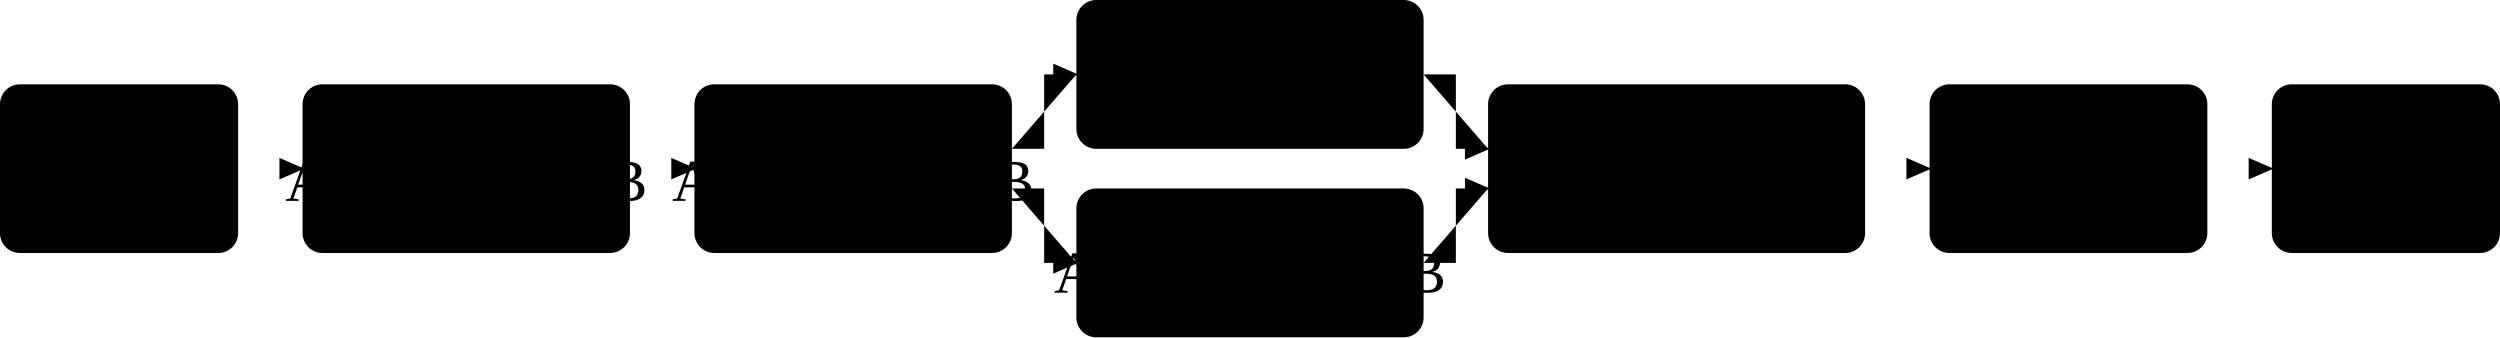
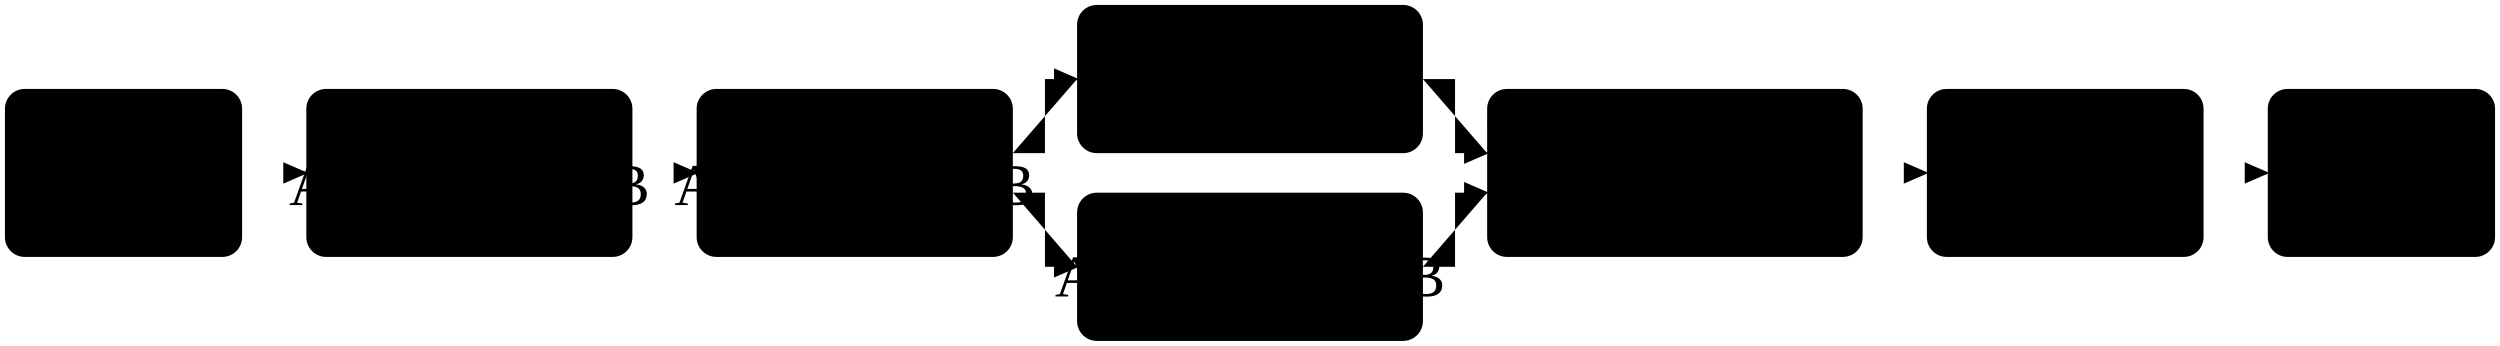
- <svg xmlns="http://www.w3.org/2000/svg" class="fig" viewBox="0 0 504 68" role="img" aria-label="Pipeline: Ingest (code), Understand and Write (Apertus 1.5 8B), then the rule check (code) and the judge (Apertus 1.5 70B), then repair and recover (Apertus 1.5 8B), review by a human, export (code).">
+ <svg xmlns="http://www.w3.org/2000/svg" class="fig" viewBox="-1 -1 506 70" role="img" aria-label="Pipeline: Ingest (code), Understand and Write (Apertus 1.5 8B), then the rule check (code) and the judge (Apertus 1.5 70B), then repair and recover (Apertus 1.5 8B), review by a human, export (code).">
  <defs>
    <marker id="arrow-p" viewBox="0 0 6 6" refX="5.6" refY="3" markerWidth="5" markerHeight="5" markerUnits="userSpaceOnUse" orient="auto-start-reverse">
      <path class="head" d="M0,0.4 L6,3 L0,5.6 Z" />
    </marker>
  </defs>
  <path class="edge" d="M48,34 H61" marker-end="url(#arrow-p)" />
  <path class="edge" d="M127,34 H140" marker-end="url(#arrow-p)" />
  <path class="edge" d="M204,30 H210.5 V15 H217" marker-end="url(#arrow-p)" />
  <path class="edge" d="M204,38 H210.5 V53 H217" marker-end="url(#arrow-p)" />
  <path class="edge" d="M287,15 H293.5 V30 H300" marker-end="url(#arrow-p)" />
  <path class="edge" d="M287,53 H293.5 V38 H300" marker-end="url(#arrow-p)" />
  <path class="edge" d="M376,34 H389" marker-end="url(#arrow-p)" />
  <path class="edge" d="M445,34 H458" marker-end="url(#arrow-p)" />
  <rect class="node code" x="0" y="17" width="48" height="34" rx="4" />
  <text x="24" y="36.5" text-anchor="middle">
    <tspan class="t">Ingest</tspan>
  </text>
  <rect class="node ai" x="61" y="17" width="66" height="34" rx="4" />
  <text x="94" y="31.5" text-anchor="middle">
    <tspan class="t">Understand</tspan>
    <tspan class="s" x="94" dy="9">Apertus 1.5 8B</tspan>
  </text>
  <rect class="node ai" x="140" y="17" width="64" height="34" rx="4" />
  <text x="172" y="31.5" text-anchor="middle">
    <tspan class="t">Write</tspan>
    <tspan class="s" x="172" dy="9">Apertus 1.5 8B</tspan>
  </text>
  <rect class="node code" x="217" y="0" width="70" height="30" rx="4" />
  <text x="252" y="17.5" text-anchor="middle">
    <tspan class="t">Rule check</tspan>
  </text>
  <rect class="node ai" x="217" y="38" width="70" height="30" rx="4" />
  <text x="252" y="50" text-anchor="middle">
    <tspan class="t">Judge</tspan>
    <tspan class="s" x="252" dy="9">Apertus 1.5 70B</tspan>
  </text>
  <rect class="node ai" x="300" y="17" width="76" height="34" rx="4" />
  <text x="338" y="31.5" text-anchor="middle">
    <tspan class="t">Repair, recover</tspan>
    <tspan class="s" x="338" dy="9">Apertus 1.5 8B</tspan>
  </text>
  <rect class="node human" x="389" y="17" width="56" height="34" rx="4" />
  <text x="417" y="31.5" text-anchor="middle">
    <tspan class="t">Review</tspan>
    <tspan class="s" x="417" dy="9">human</tspan>
  </text>
  <rect class="node code" x="458" y="17" width="46" height="34" rx="4" />
  <text x="481" y="36.5" text-anchor="middle">
    <tspan class="t">Export</tspan>
  </text>
</svg>
